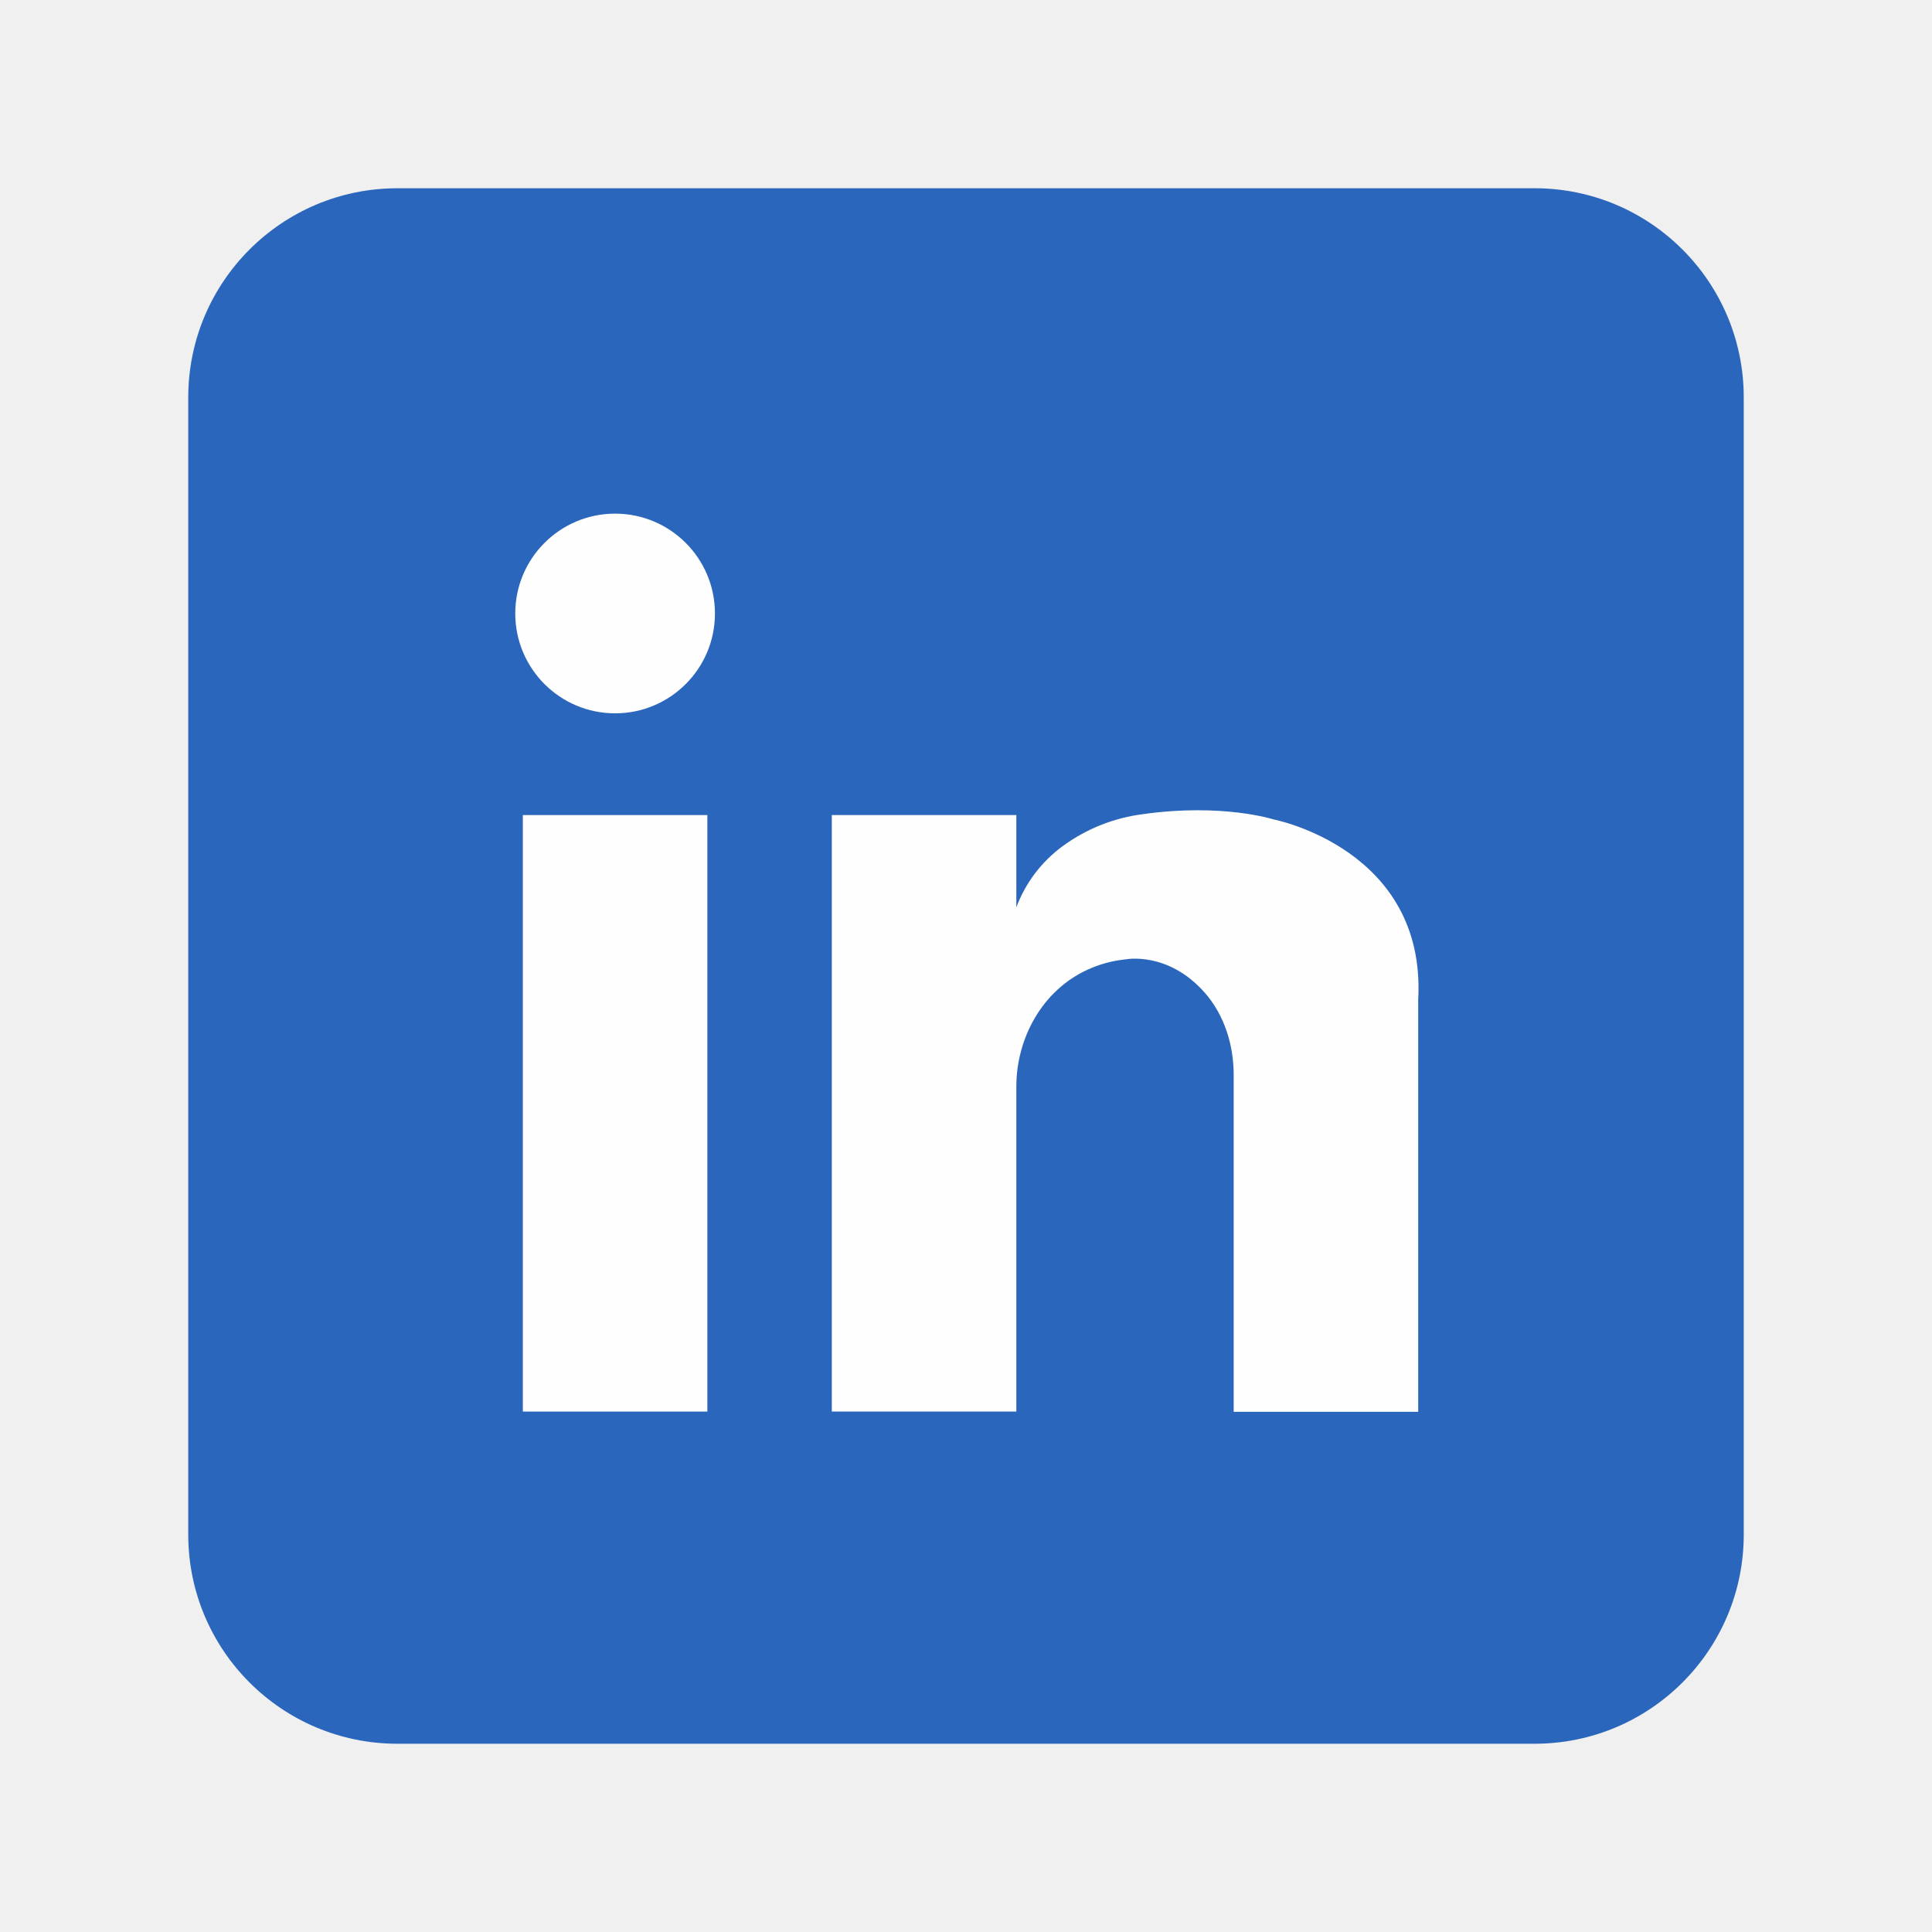
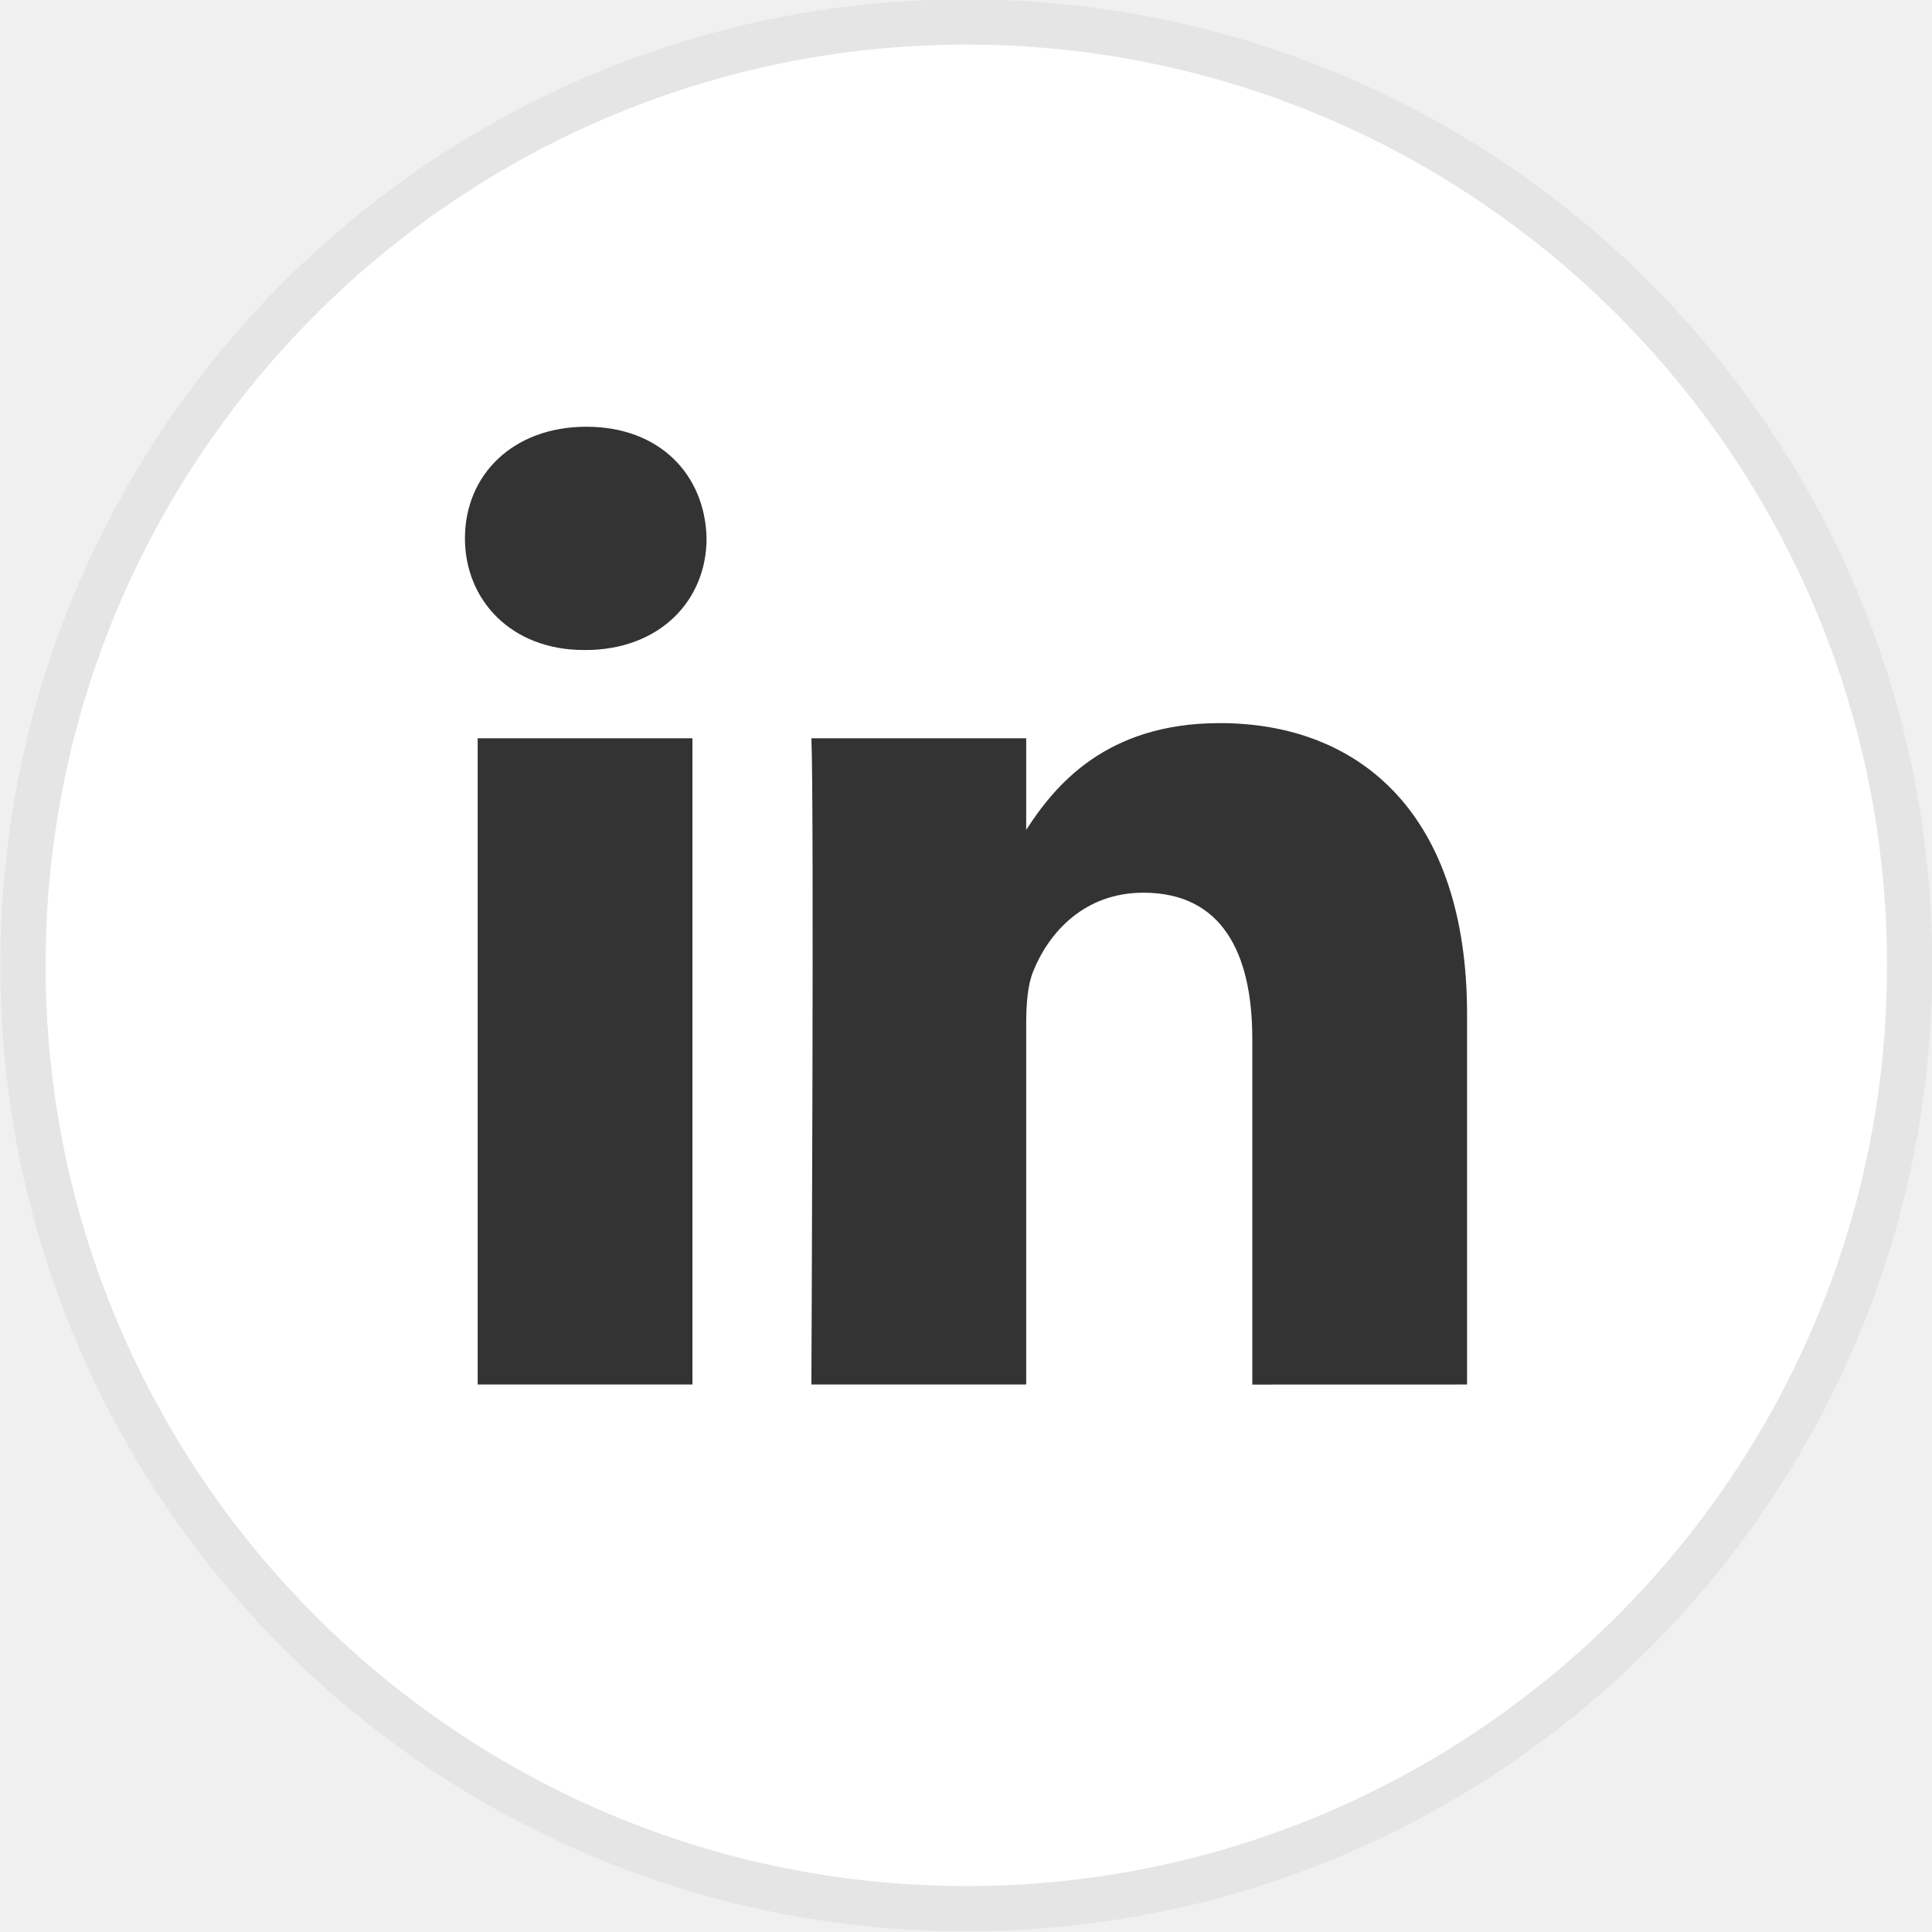
- <svg xmlns="http://www.w3.org/2000/svg" data-name="Layer 1" id="Layer_1" viewBox="0 0 512 512">
-   <rect fill="#2a66bc" height="412.22" rx="55.43" width="412.22" x="49.89" y="49.89" />
-   <rect fill="#fefefe" height="158.08" width="48.9" x="138.56" y="216" />
-   <circle cx="163.01" cy="162.58" fill="#fefefe" r="26.46" />
-   <path d="M337.6,217.18s-13.6-4.41-34.78-1.41a45.63,45.63,0,0,0-21.23,8.49,35.47,35.47,0,0,0-12.25,16.19V216h-48.9V374.08h48.9V288c0-13.05,7-25.59,18.83-31a31.72,31.72,0,0,1,10.14-2.76s11.14-2.23,20.9,8.76c5.29,6,7.73,13.94,7.73,21.91v89.23h48.9V264.9C378,225,337.6,217.18,337.6,217.18Z" fill="#fefefe" />
+ <svg xmlns="http://www.w3.org/2000/svg" enable-background="new 0 0 32 32" version="1.1" viewBox="0 0 32 32" xml:space="preserve">
+   <g id="Flat_copy">
+     <g>
+       <g>
+         <path d="M16.005,31.614c-8.615,0-15.625-7.01-15.625-15.625S7.39,0.364,16.005,0.364S31.63,7.374,31.63,15.989     S24.62,31.614,16.005,31.614z" fill="#FFFFFF" />
+         <path d="M16.005,0.739c8.409,0,15.25,6.841,15.25,15.25s-6.841,15.25-15.25,15.25s-15.25-6.841-15.25-15.25     S7.596,0.739,16.005,0.739 M16.005-0.011c-8.837,0-16,7.163-16,16c0,8.836,7.163,16,16,16s16-7.164,16-16     C32.005,7.153,24.842-0.011,16.005-0.011L16.005-0.011z" fill="#E5E5E5" />
+       </g>
+     </g>
+     <path d="M24.299,22.932v-6.137c0-3.288-1.755-4.818-4.096-4.818c-1.889,0-2.735,1.039-3.206,1.768v-1.517h-3.558   c0.047,1.005,0,10.704,0,10.704h3.558v-5.978c0-0.319,0.023-0.639,0.117-0.867c0.257-0.639,0.842-1.301,1.825-1.301   c1.288,0,1.803,0.981,1.803,2.42v5.727L24.299,22.932L24.299,22.932z M9.69,10.767c1.24,0,2.013-0.823,2.013-1.85   c-0.023-1.05-0.773-1.849-1.99-1.849S7.701,7.866,7.701,8.916c0,1.028,0.772,1.85,1.967,1.85H9.69z M11.469,22.932V12.228H7.912   v10.704H11.469z" fill="#333333" />
+   </g>
</svg>
